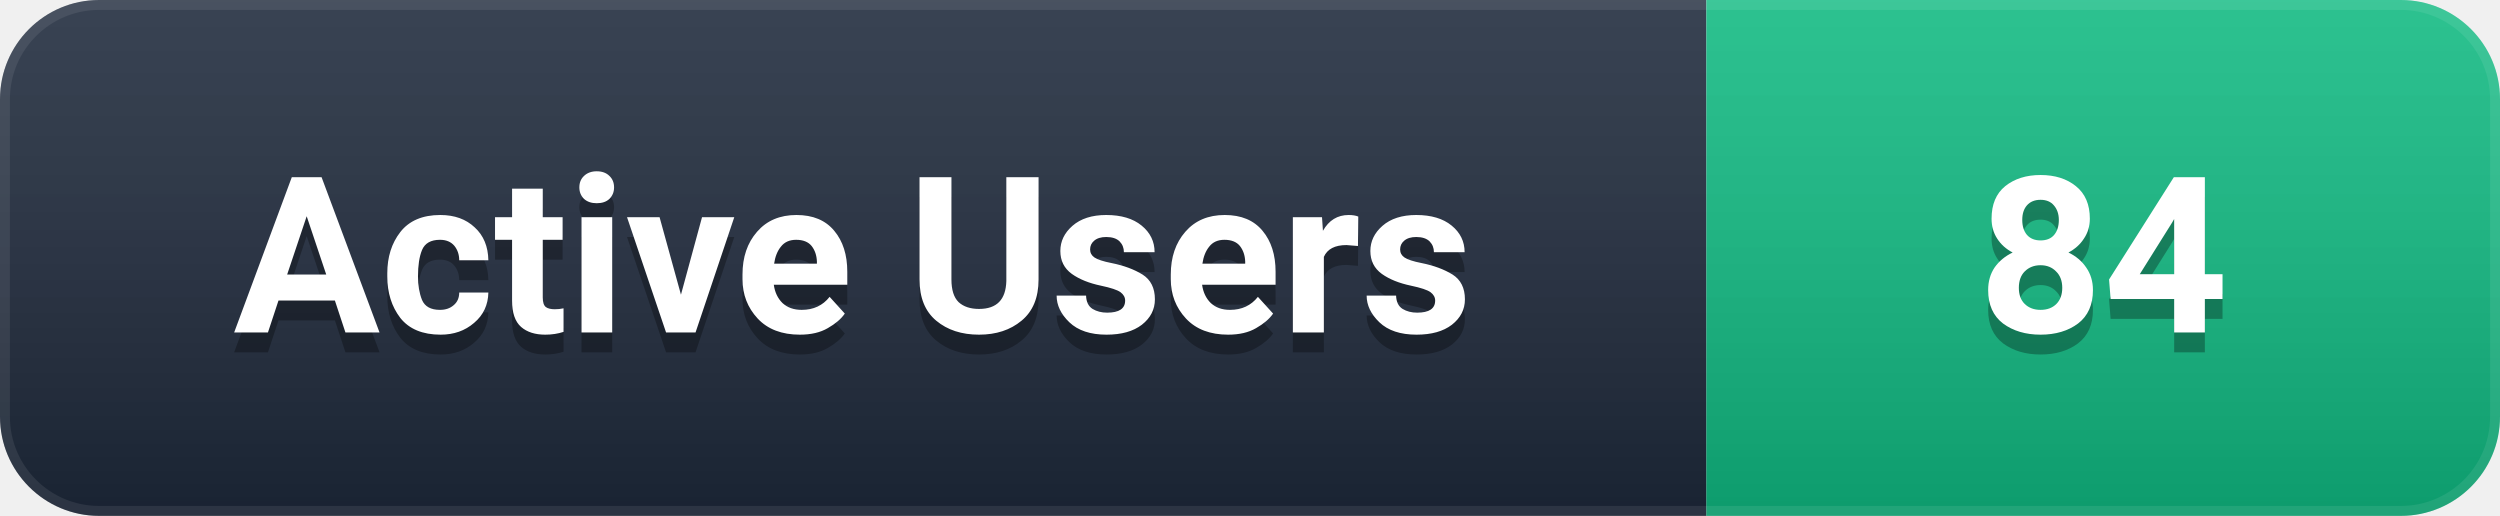
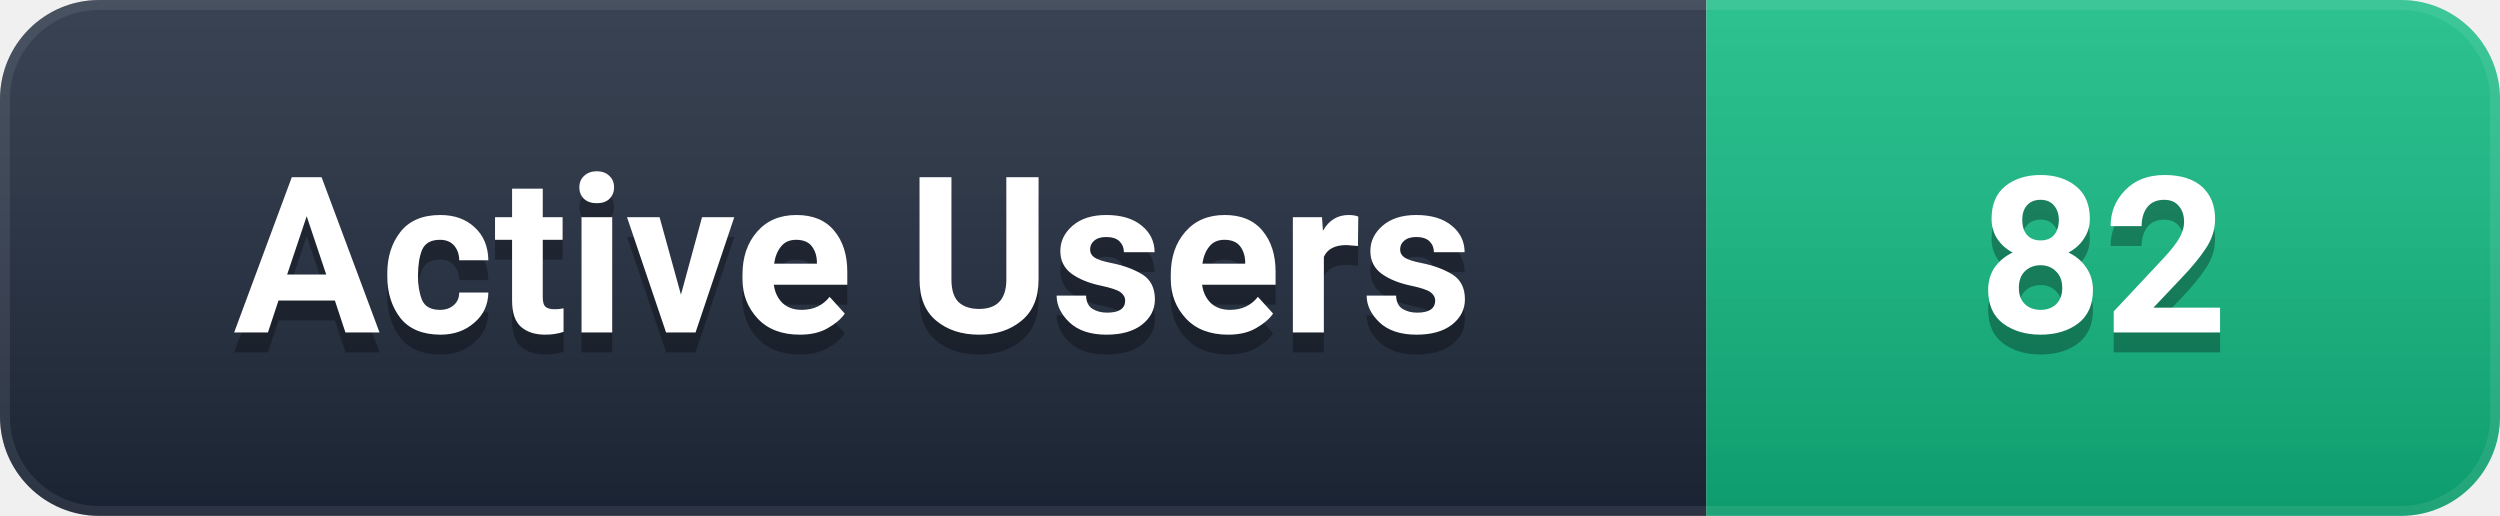
- <svg xmlns="http://www.w3.org/2000/svg" width="126" height="26" viewBox="0 0 126 26" role="img" aria-label="Active Users: 84">
+ <svg xmlns="http://www.w3.org/2000/svg" width="126" height="26" viewBox="0 0 126 26" role="img" aria-label="Active Users: 82">
  <defs>
    <linearGradient id="g" x1="0" y1="0" x2="0" y2="1">
      <stop offset="0%" stop-color="#ffffff" stop-opacity="0.12" />
      <stop offset="100%" stop-color="#000000" stop-opacity="0.16" />
    </linearGradient>
    <clipPath id="c">
      <rect width="126" height="26" rx="5" />
    </clipPath>
  </defs>
  <g clip-path="url(#c)">
    <rect width="86" height="26" fill="#1e293b" />
    <rect x="86" width="40" height="26" fill="#10B981" />
    <rect width="126" height="26" fill="url(#g)" />
    <rect width="126" height="26" rx="5" fill="none" stroke="#ffffff" stroke-opacity="0.08" stroke-width="1" />
  </g>
  <g font-family="-apple-system, BlinkMacSystemFont, 'Segoe UI', Roboto, 'Helvetica Neue', Arial, sans-serif" font-size="11" font-weight="600" text-anchor="middle" dominant-baseline="central">
    <text x="43.0" y="14" fill="#000000" opacity="0.3">Active Users</text>
    <text x="43.0" y="13" fill="#ffffff">Active Users</text>
-     <text x="106.0" y="14" fill="#000000" opacity="0.3">84</text>
-     <text x="106.0" y="13" fill="#ffffff">84</text>
+     <text x="106.0" y="14" fill="#000000" opacity="0.3">82</text>
+     <text x="106.0" y="13" fill="#ffffff">82</text>
  </g>
</svg>
